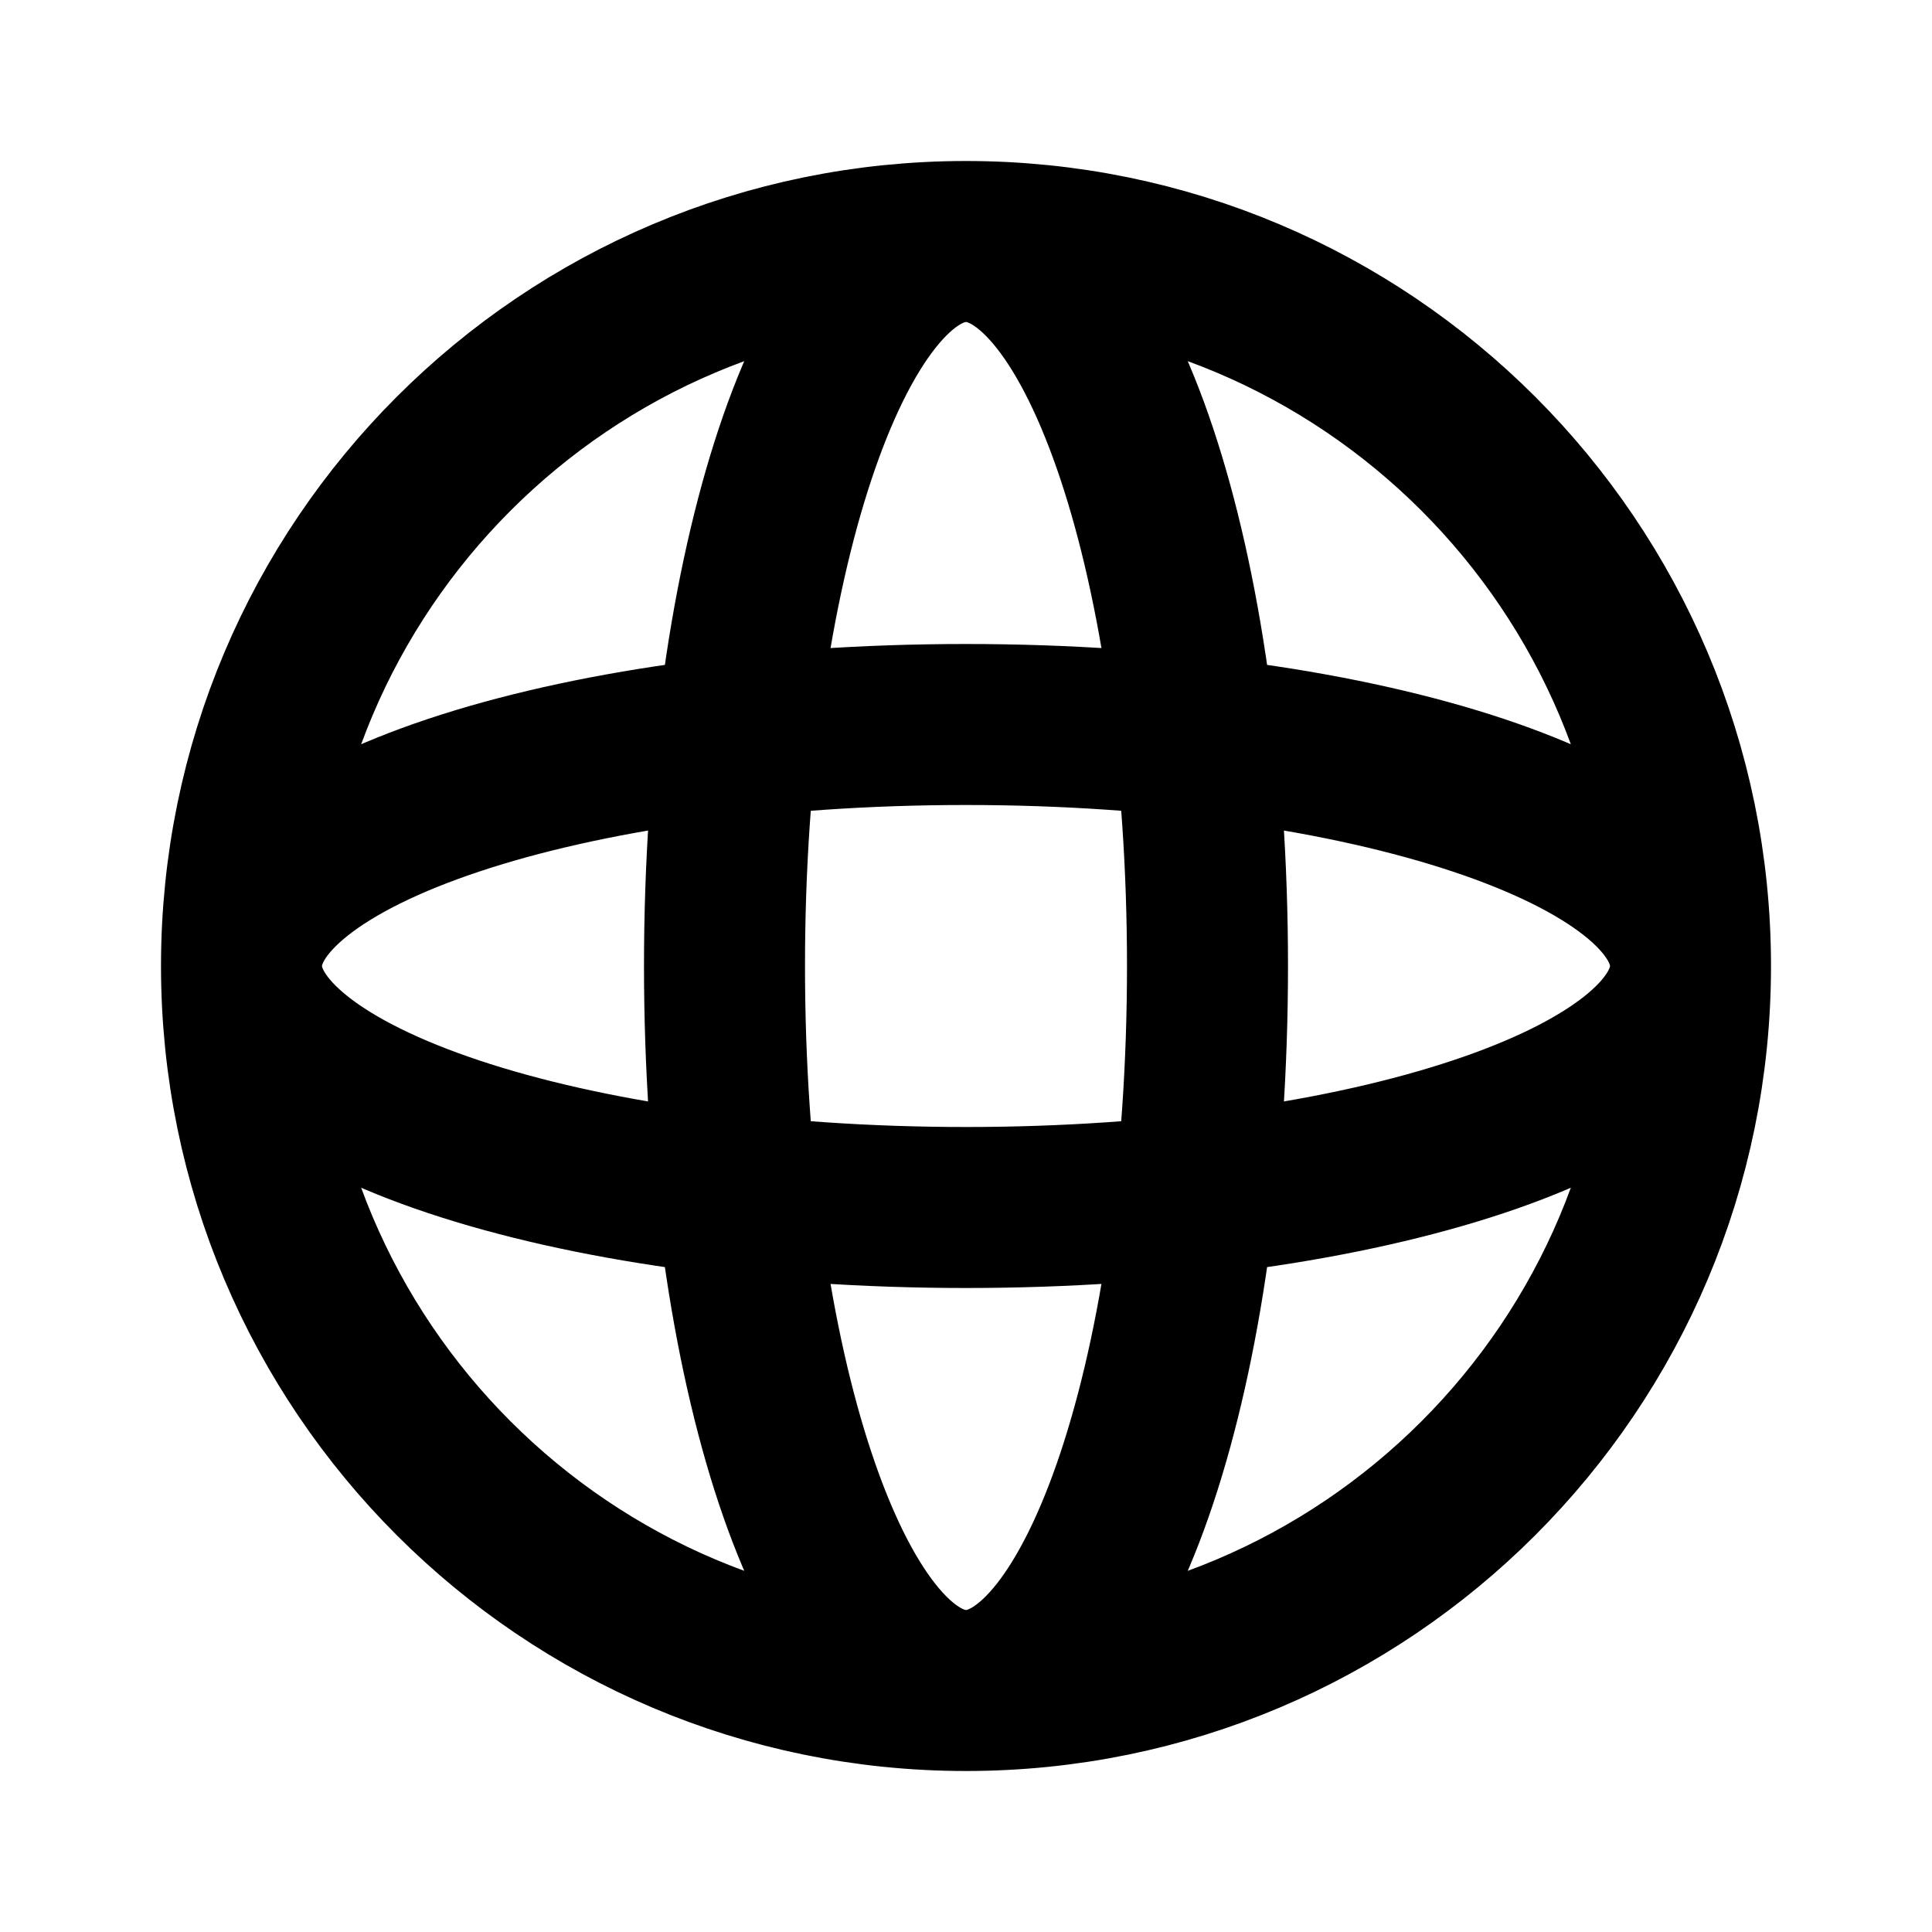
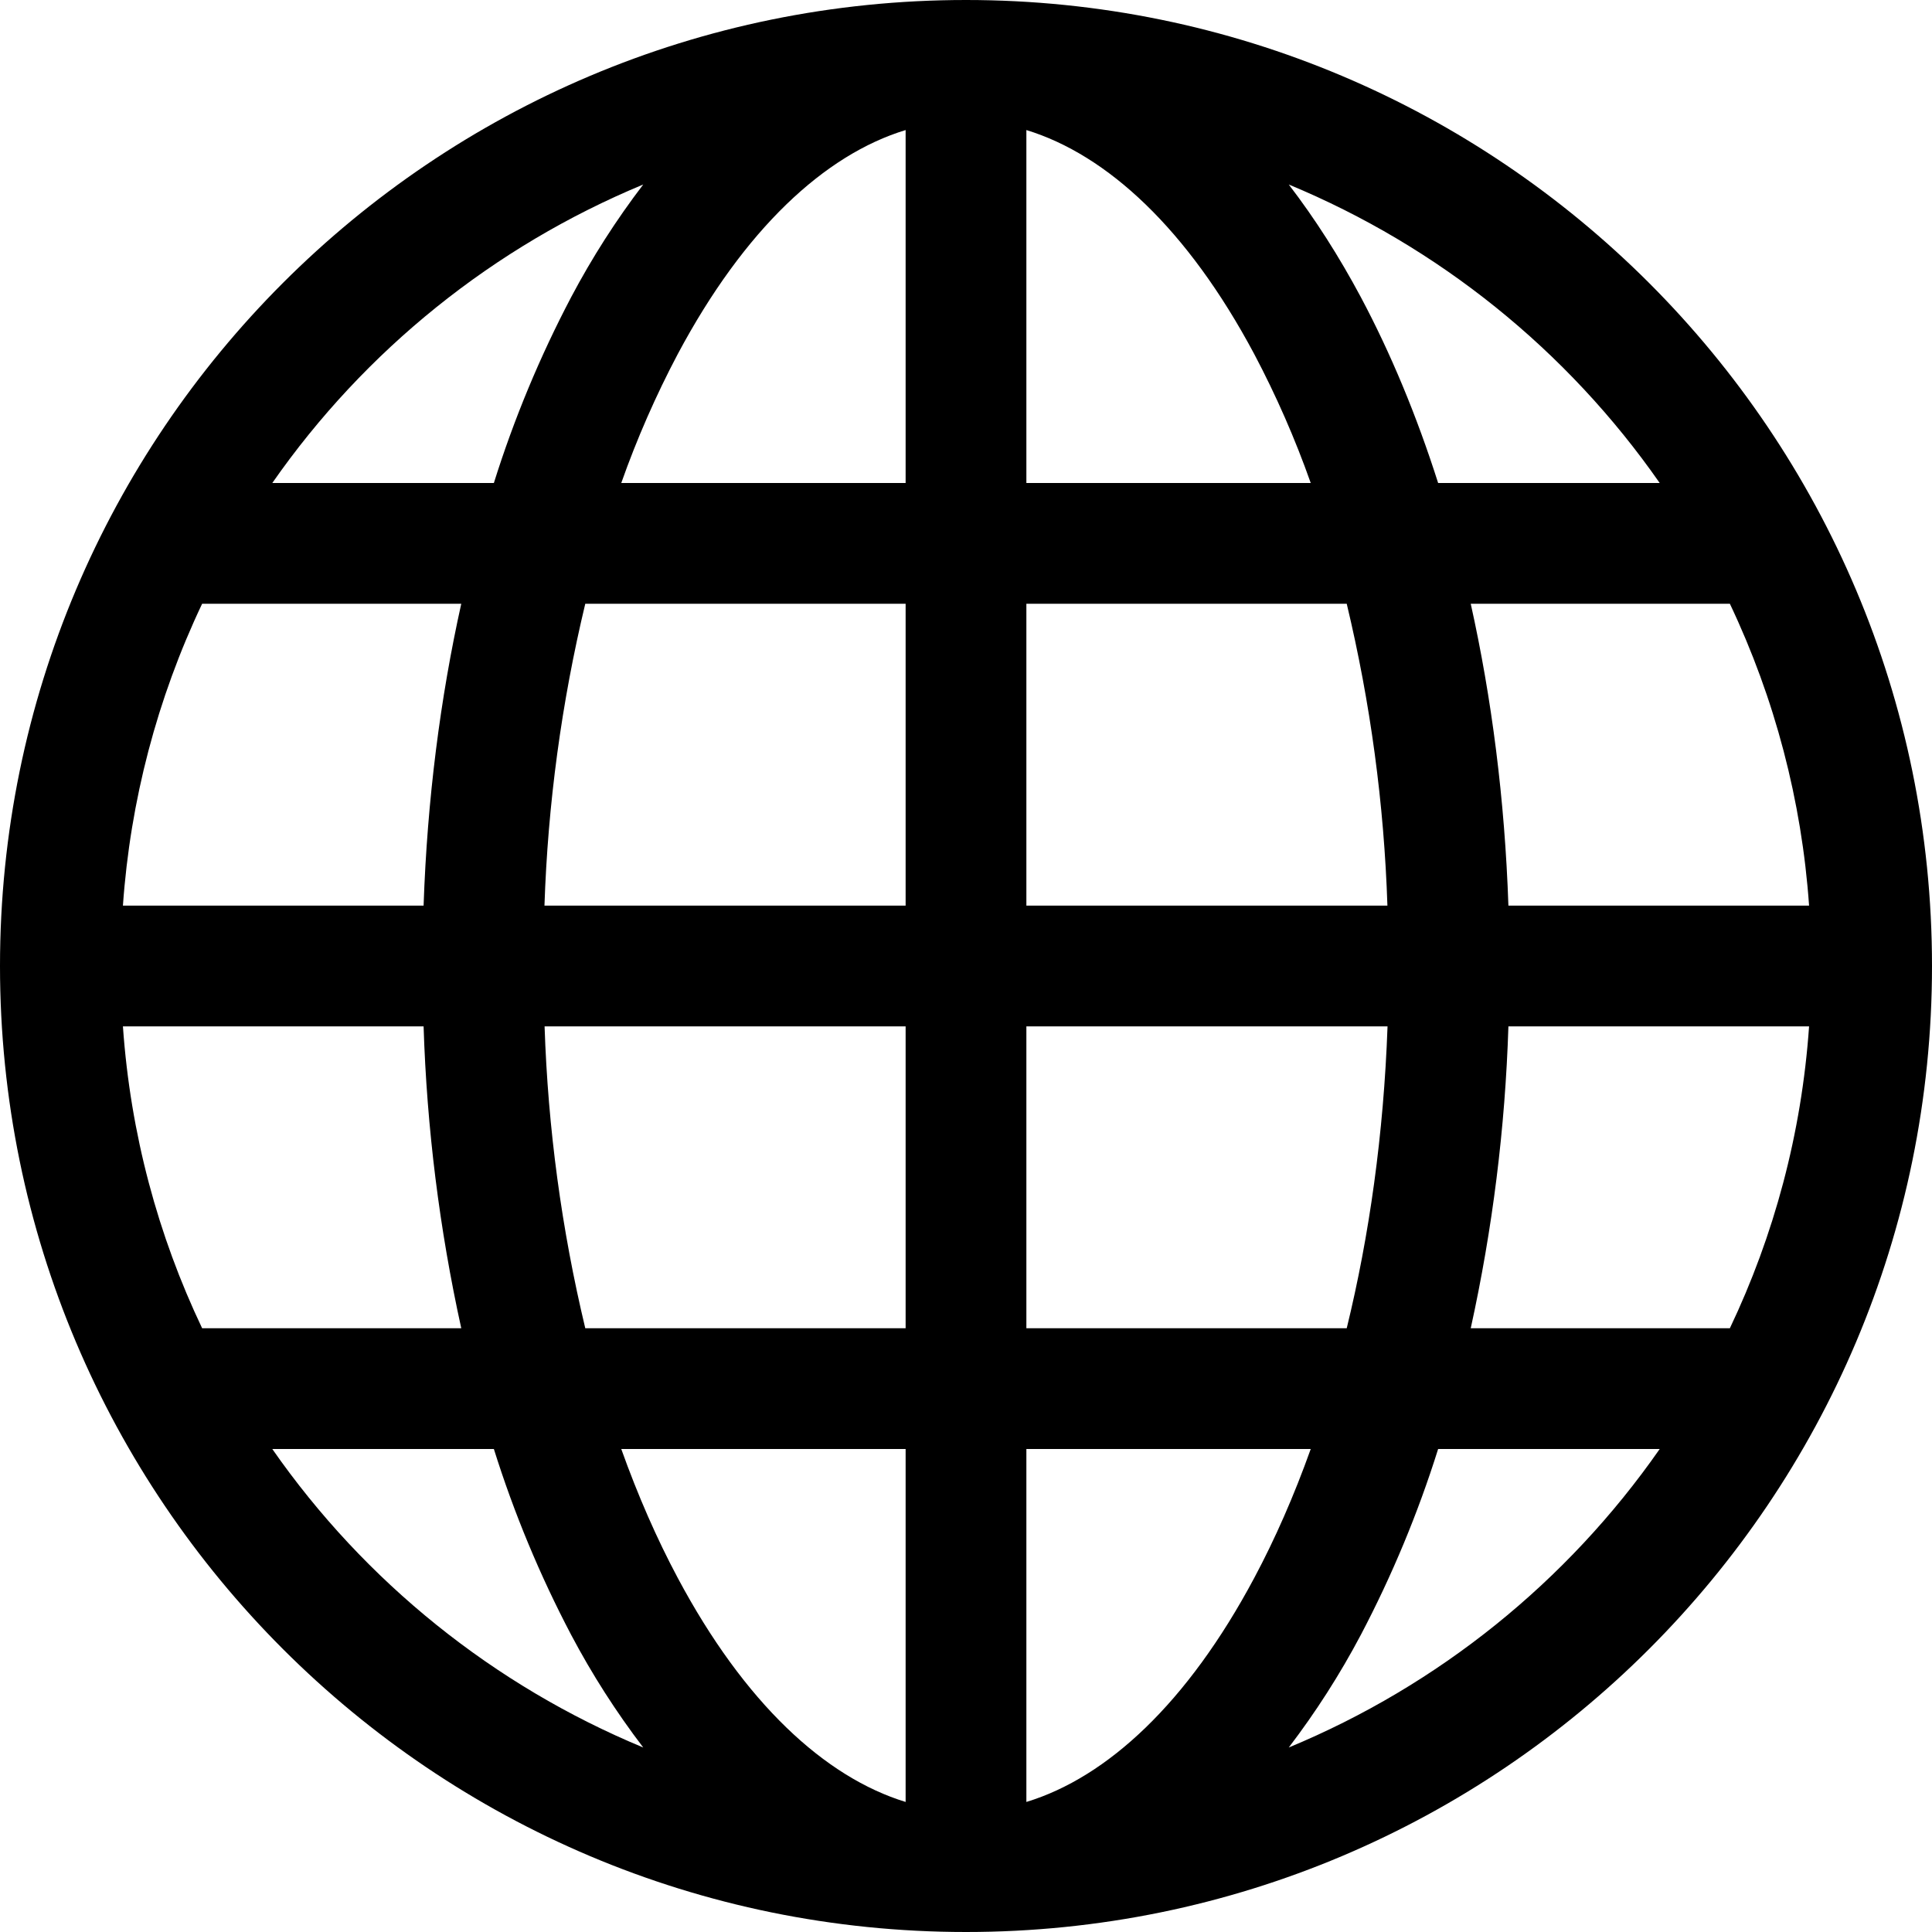
- <svg xmlns="http://www.w3.org/2000/svg" width="800px" height="800px" viewBox="0 0 24 24" fill="none">
-   <path d="M21 12C21 16.971 16.971 21 12 21M21 12C21 7.029 16.971 3 12 3M21 12C21 13.657 16.971 15 12 15C7.029 15 3 13.657 3 12M21 12C21 10.343 16.971 9 12 9C7.029 9 3 10.343 3 12M12 21C7.029 21 3 16.971 3 12M12 21C10.343 21 9 16.971 9 12C9 7.029 10.343 3 12 3M12 21C13.657 21 15 16.971 15 12C15 7.029 13.657 3 12 3M3 12C3 7.029 7.029 3 12 3" stroke="#000000" stroke-width="2" stroke-linecap="round" stroke-linejoin="round" />
+ <svg xmlns="http://www.w3.org/2000/svg" width="16" height="16" fill="currentColor" class="bi bi-globe" viewBox="0 0 16 16">
+   <path d="M0 8a8 8 0 1 1 16 0A8 8 0 0 1 0 8m7.5-6.923c-.67.204-1.335.82-1.887 1.855A7.97 7.97 0 0 0 5.145 4H7.5zM4.09 4a9.267 9.267 0 0 1 .64-1.539 6.7 6.7 0 0 1 .597-.933A7.025 7.025 0 0 0 2.255 4zm-.582 3.5c.03-.877.138-1.718.312-2.5H1.674a6.958 6.958 0 0 0-.656 2.5zM4.847 5a12.5 12.5 0 0 0-.338 2.5H7.5V5zM8.5 5v2.5h2.99a12.495 12.495 0 0 0-.337-2.5zM4.51 8.5a12.5 12.5 0 0 0 .337 2.5H7.5V8.5zm3.99 0V11h2.653c.187-.765.306-1.608.338-2.5zM5.145 12c.138.386.295.744.468 1.068.552 1.035 1.218 1.65 1.887 1.855V12zm.182 2.472a6.696 6.696 0 0 1-.597-.933A9.268 9.268 0 0 1 4.09 12H2.255a7.024 7.024 0 0 0 3.072 2.472M3.82 11a13.652 13.652 0 0 1-.312-2.5h-2.49c.062.89.291 1.733.656 2.5zm6.853 3.472A7.024 7.024 0 0 0 13.745 12H11.91a9.27 9.27 0 0 1-.64 1.539 6.688 6.688 0 0 1-.597.933M8.5 12v2.923c.67-.204 1.335-.82 1.887-1.855.173-.324.33-.682.468-1.068zm3.68-1h2.146c.365-.767.594-1.61.656-2.5h-2.49a13.65 13.65 0 0 1-.312 2.5zm2.802-3.5a6.959 6.959 0 0 0-.656-2.5H12.18c.174.782.282 1.623.312 2.5zM11.27 2.461c.247.464.462.98.64 1.539h1.835a7.024 7.024 0 0 0-3.072-2.472c.218.284.418.598.597.933zM10.855 4a7.966 7.966 0 0 0-.468-1.068C9.835 1.897 9.17 1.282 8.5 1.077V4z" />
</svg>
